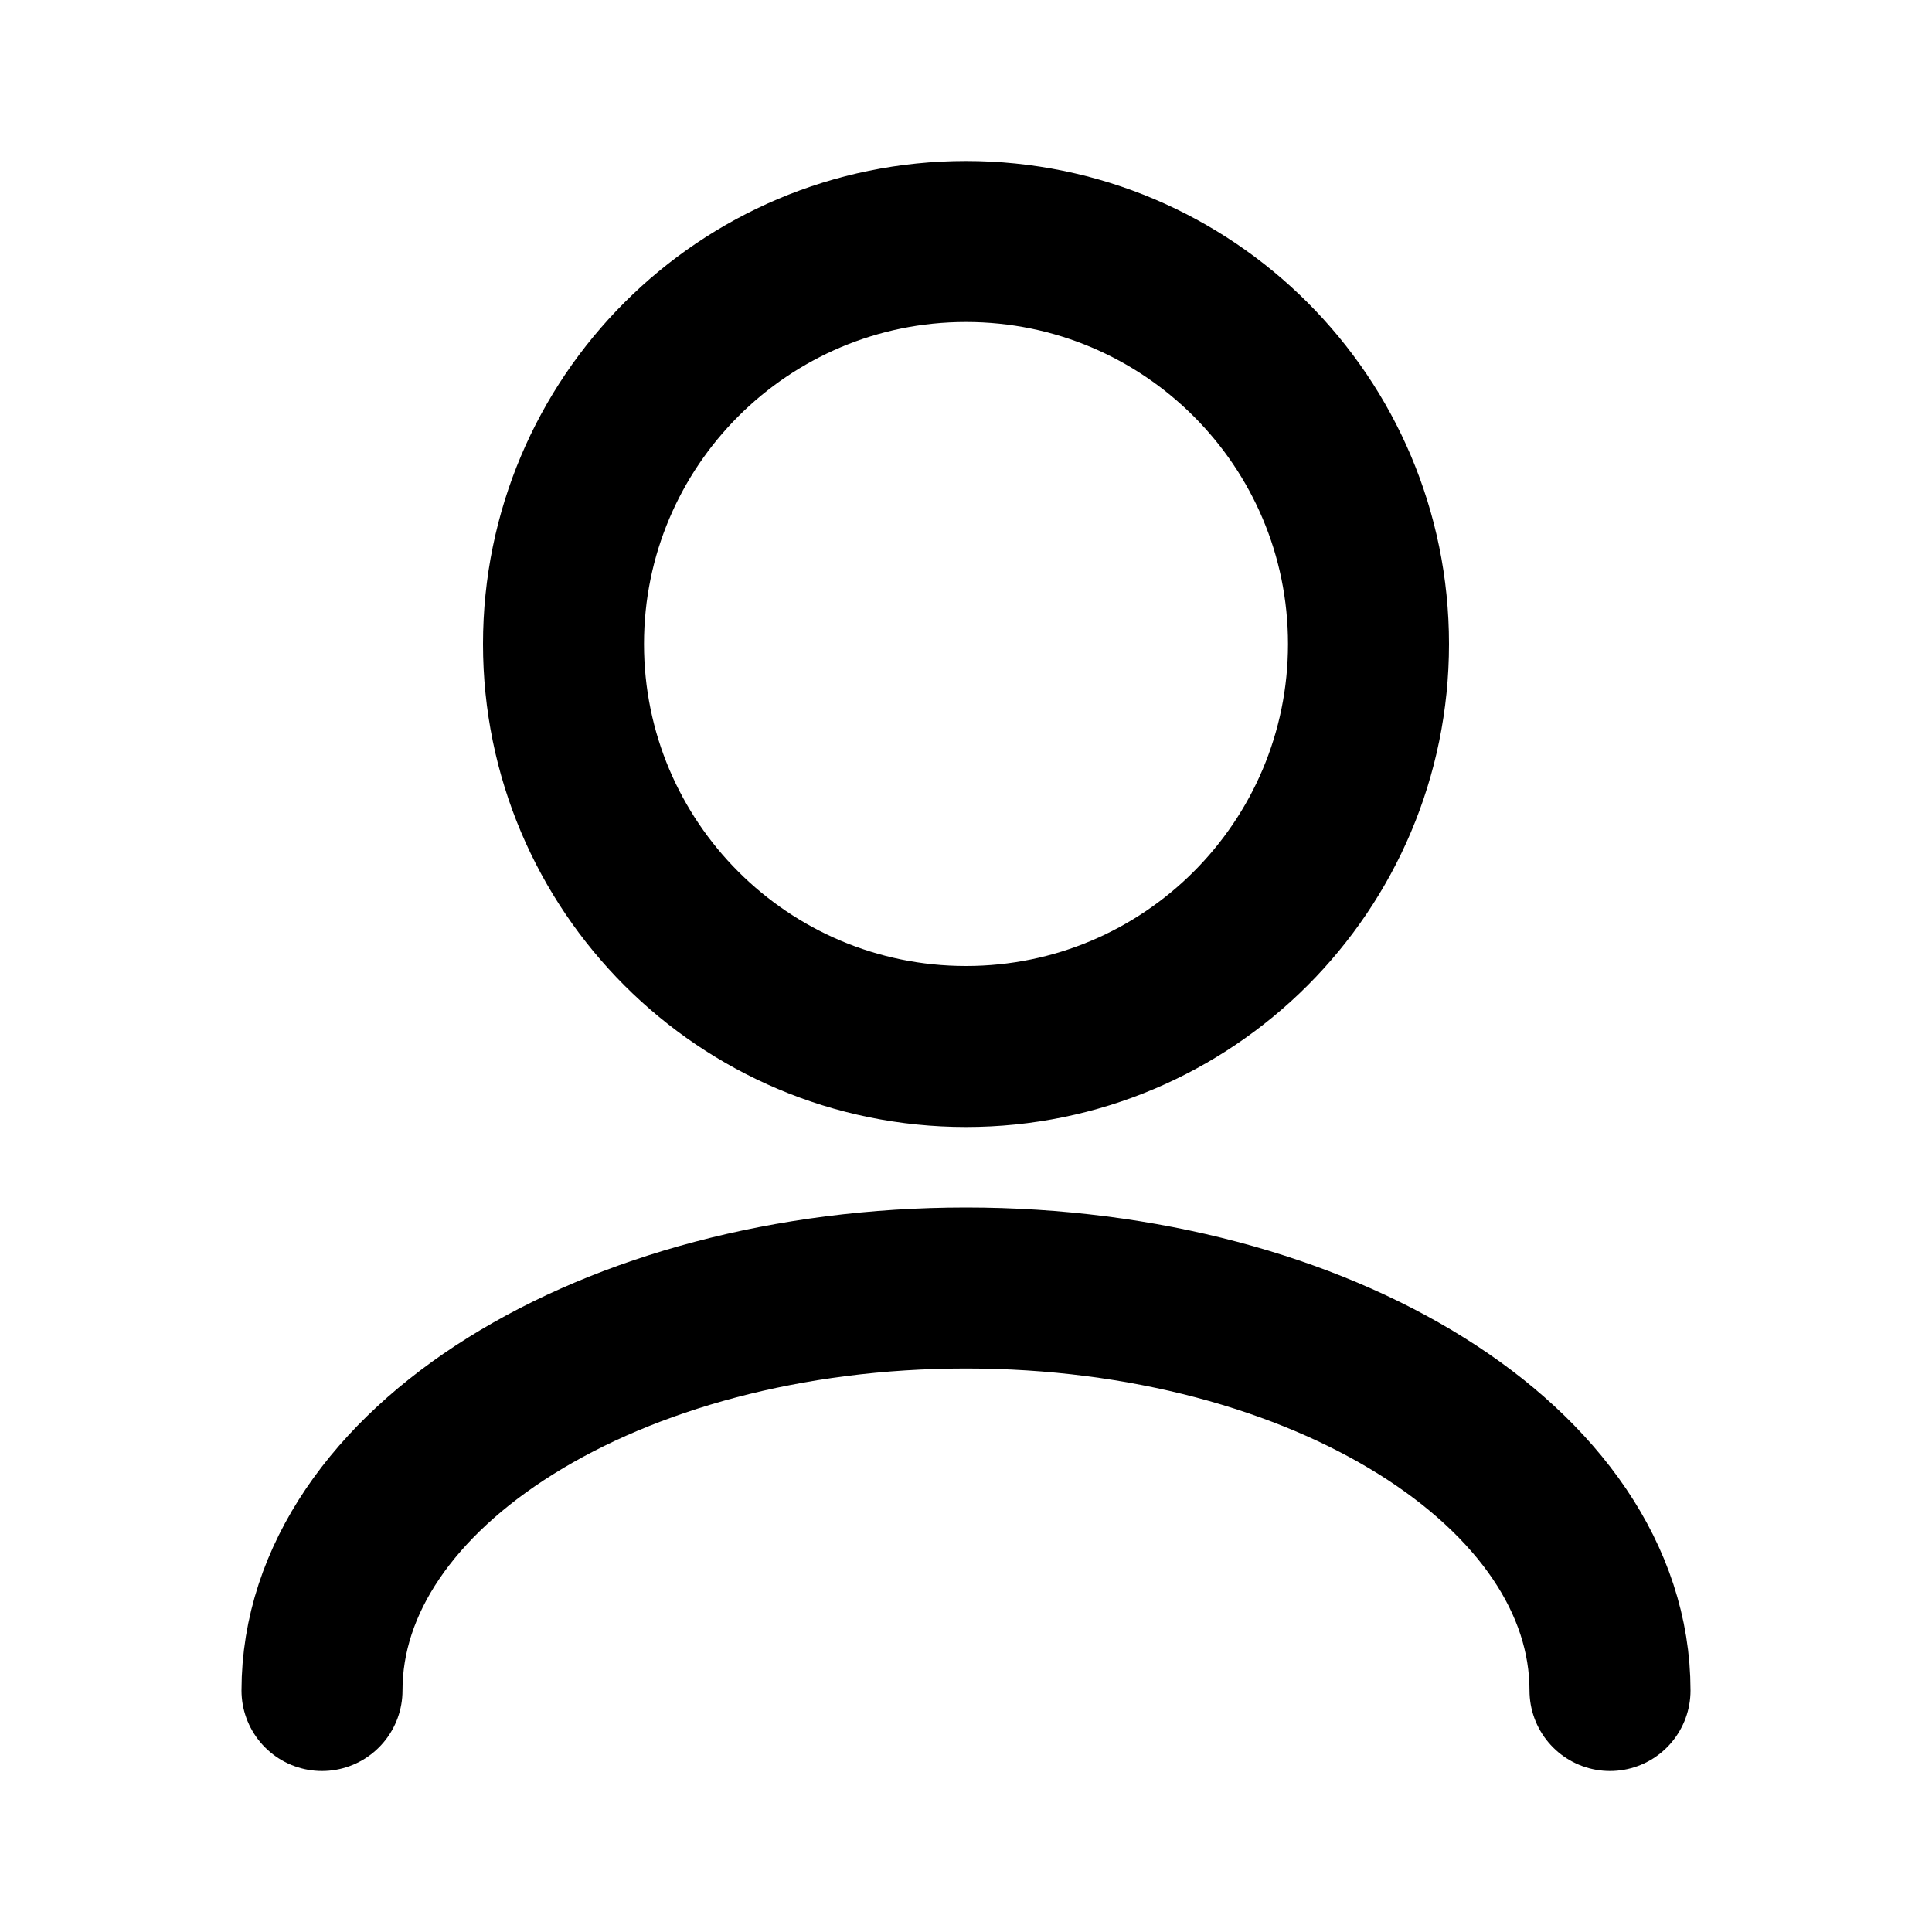
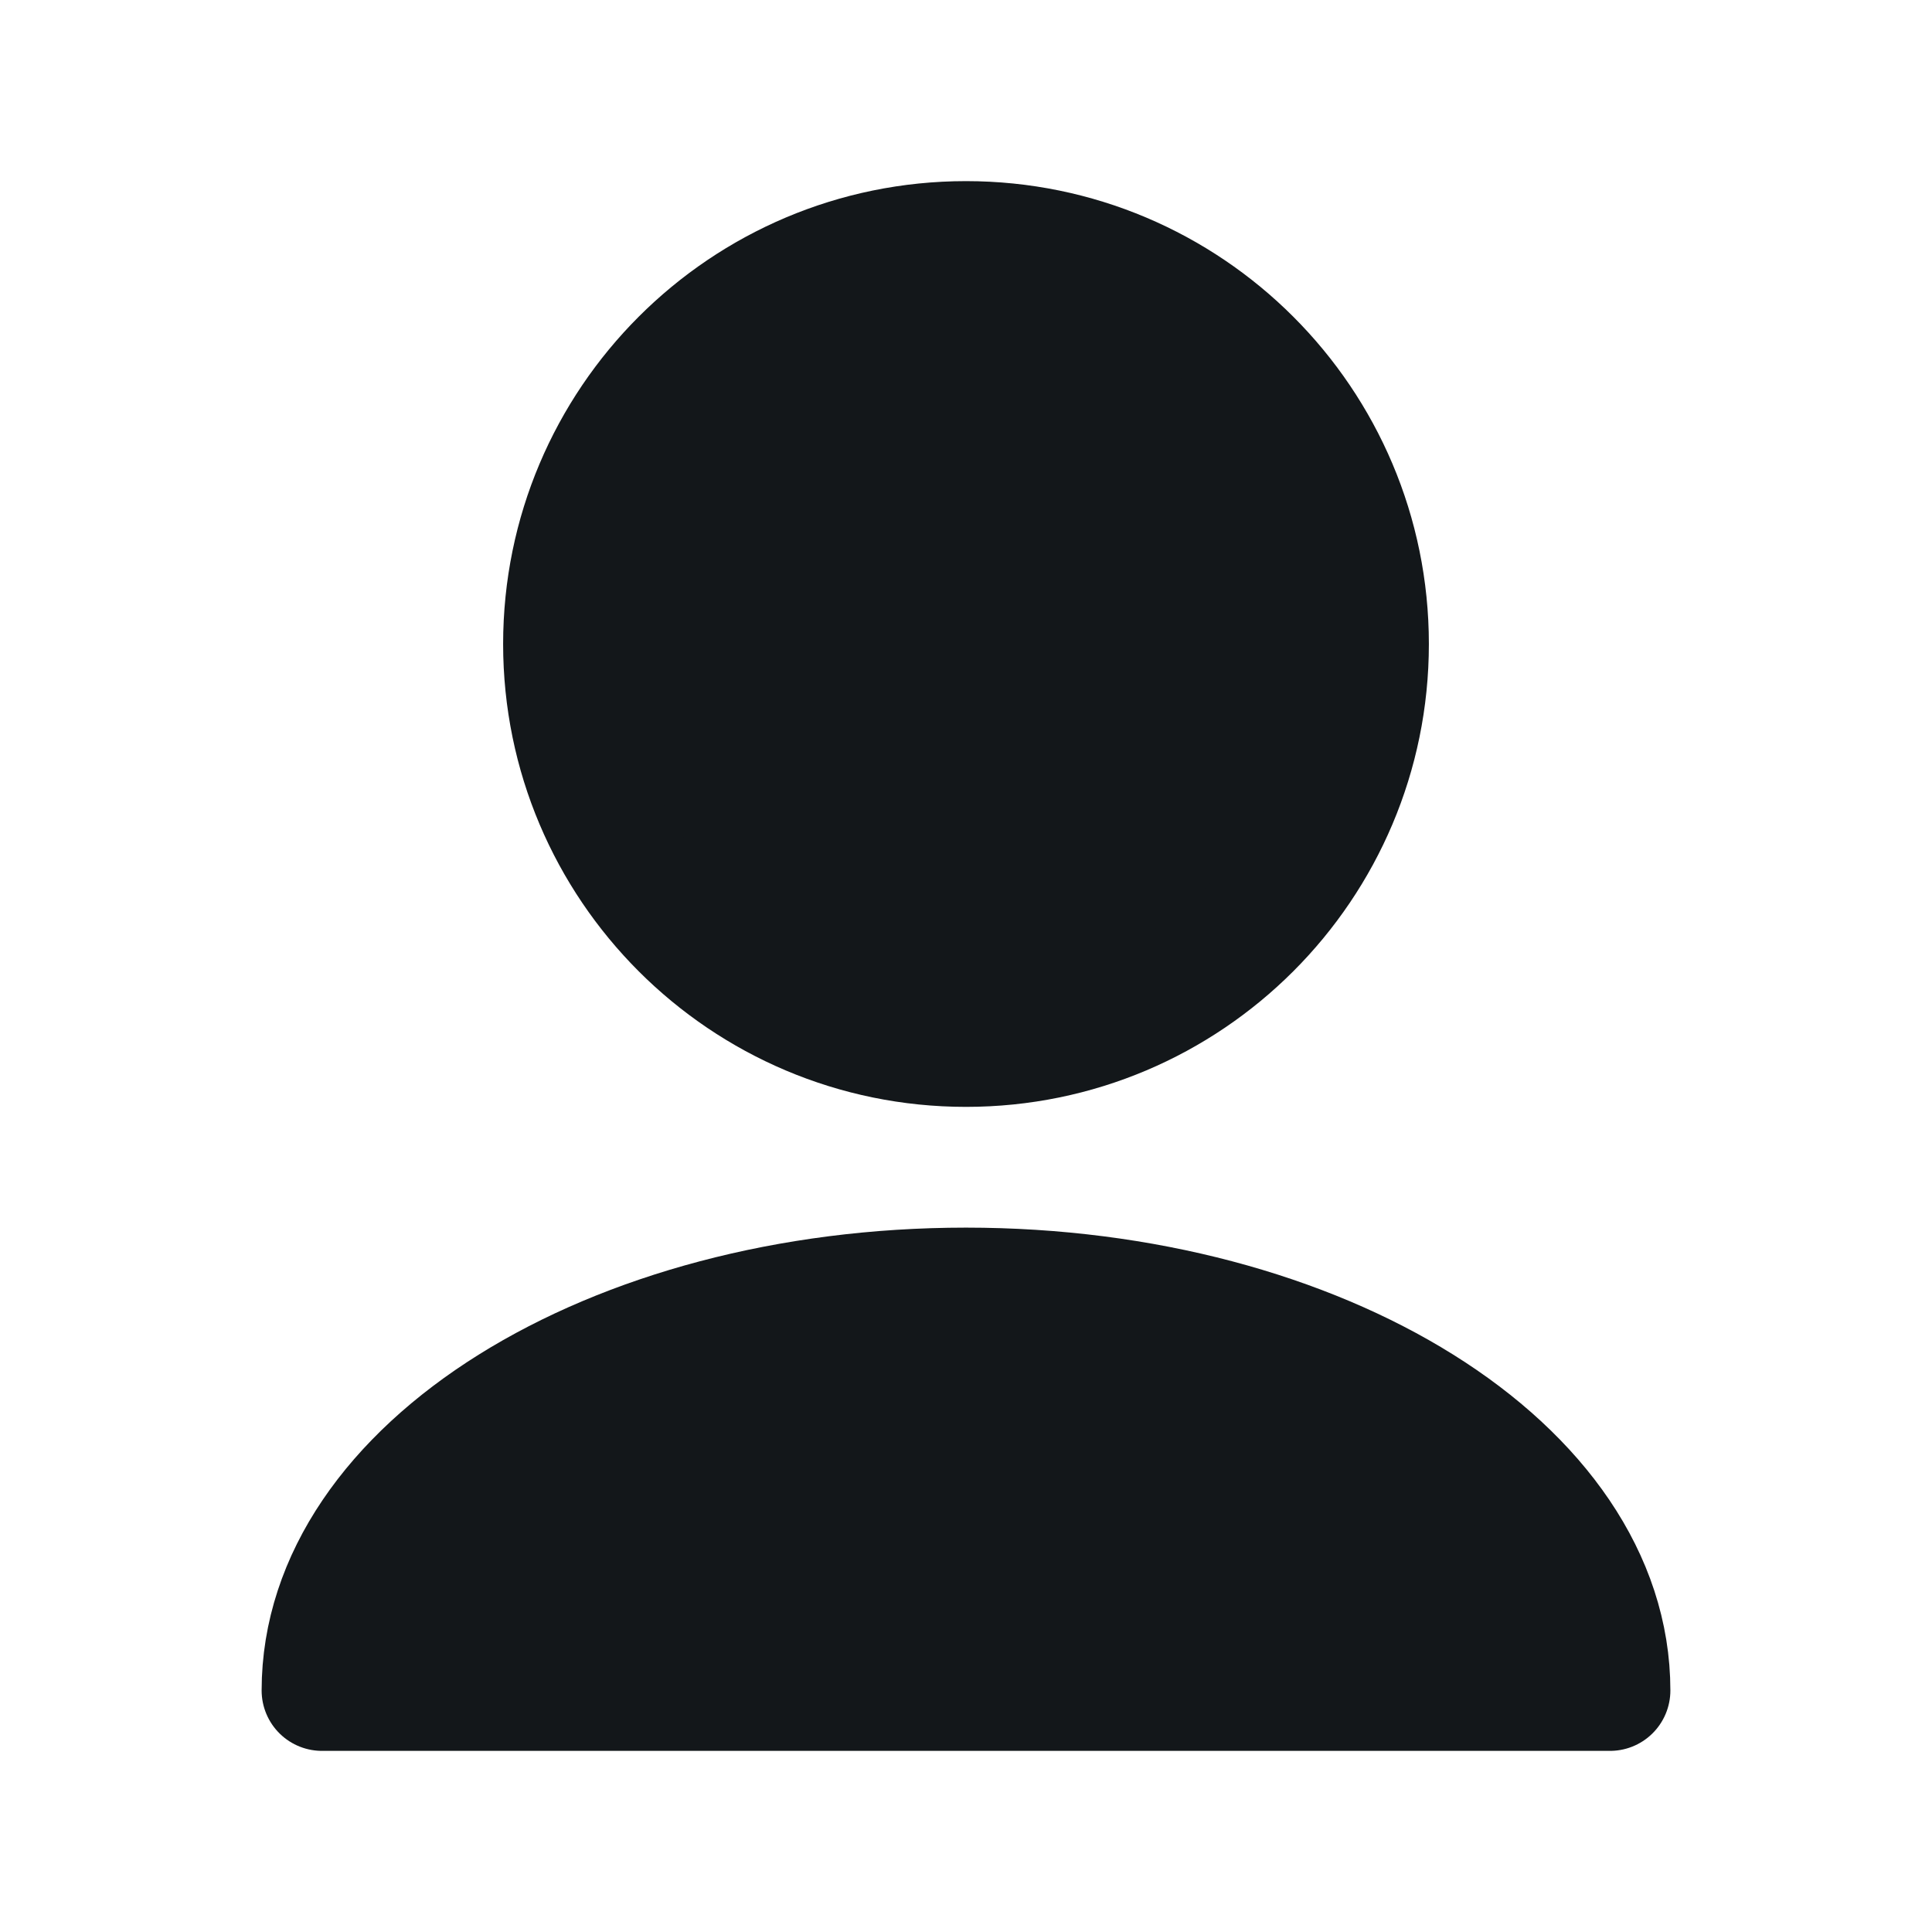
<svg xmlns="http://www.w3.org/2000/svg" width="24" height="24" viewBox="0 0 24 24" fill="none">
-   <path d="M20 21C20 18.239 16.418 16 12 16C7.582 16 4 18.239 4 21M12 13C9.239 13 7 10.761 7 8C7 5.239 9.239 3 12 3C14.761 3 17 5.239 17 8C17 10.761 14.761 13 12 13Z" stroke="black" stroke-width="2" stroke-linecap="round" stroke-linejoin="round" />
+   <path d="M12 16C16.418 16 20 18.239 20 21H4C4 18.239 7.582 16 12 16Z" fill="#13171A" />
+   <path d="M7 8C7 10.761 9.239 13 12 13C14.761 13 17 10.761 17 8C17 5.239 14.761 3 12 3C9.239 3 7 5.239 7 8Z" fill="#13171A" />
+   <path d="M12 16C16.418 16 20 18.239 20 21H4C4 18.239 7.582 16 12 16Z" stroke="#13171A" stroke-width="1.5" stroke-linecap="round" stroke-linejoin="round" />
+   <path d="M7 8C7 10.761 9.239 13 12 13C14.761 13 17 10.761 17 8C17 5.239 14.761 3 12 3C9.239 3 7 5.239 7 8Z" stroke="#13171A" stroke-width="1.5" stroke-linecap="round" stroke-linejoin="round" />
</svg>
